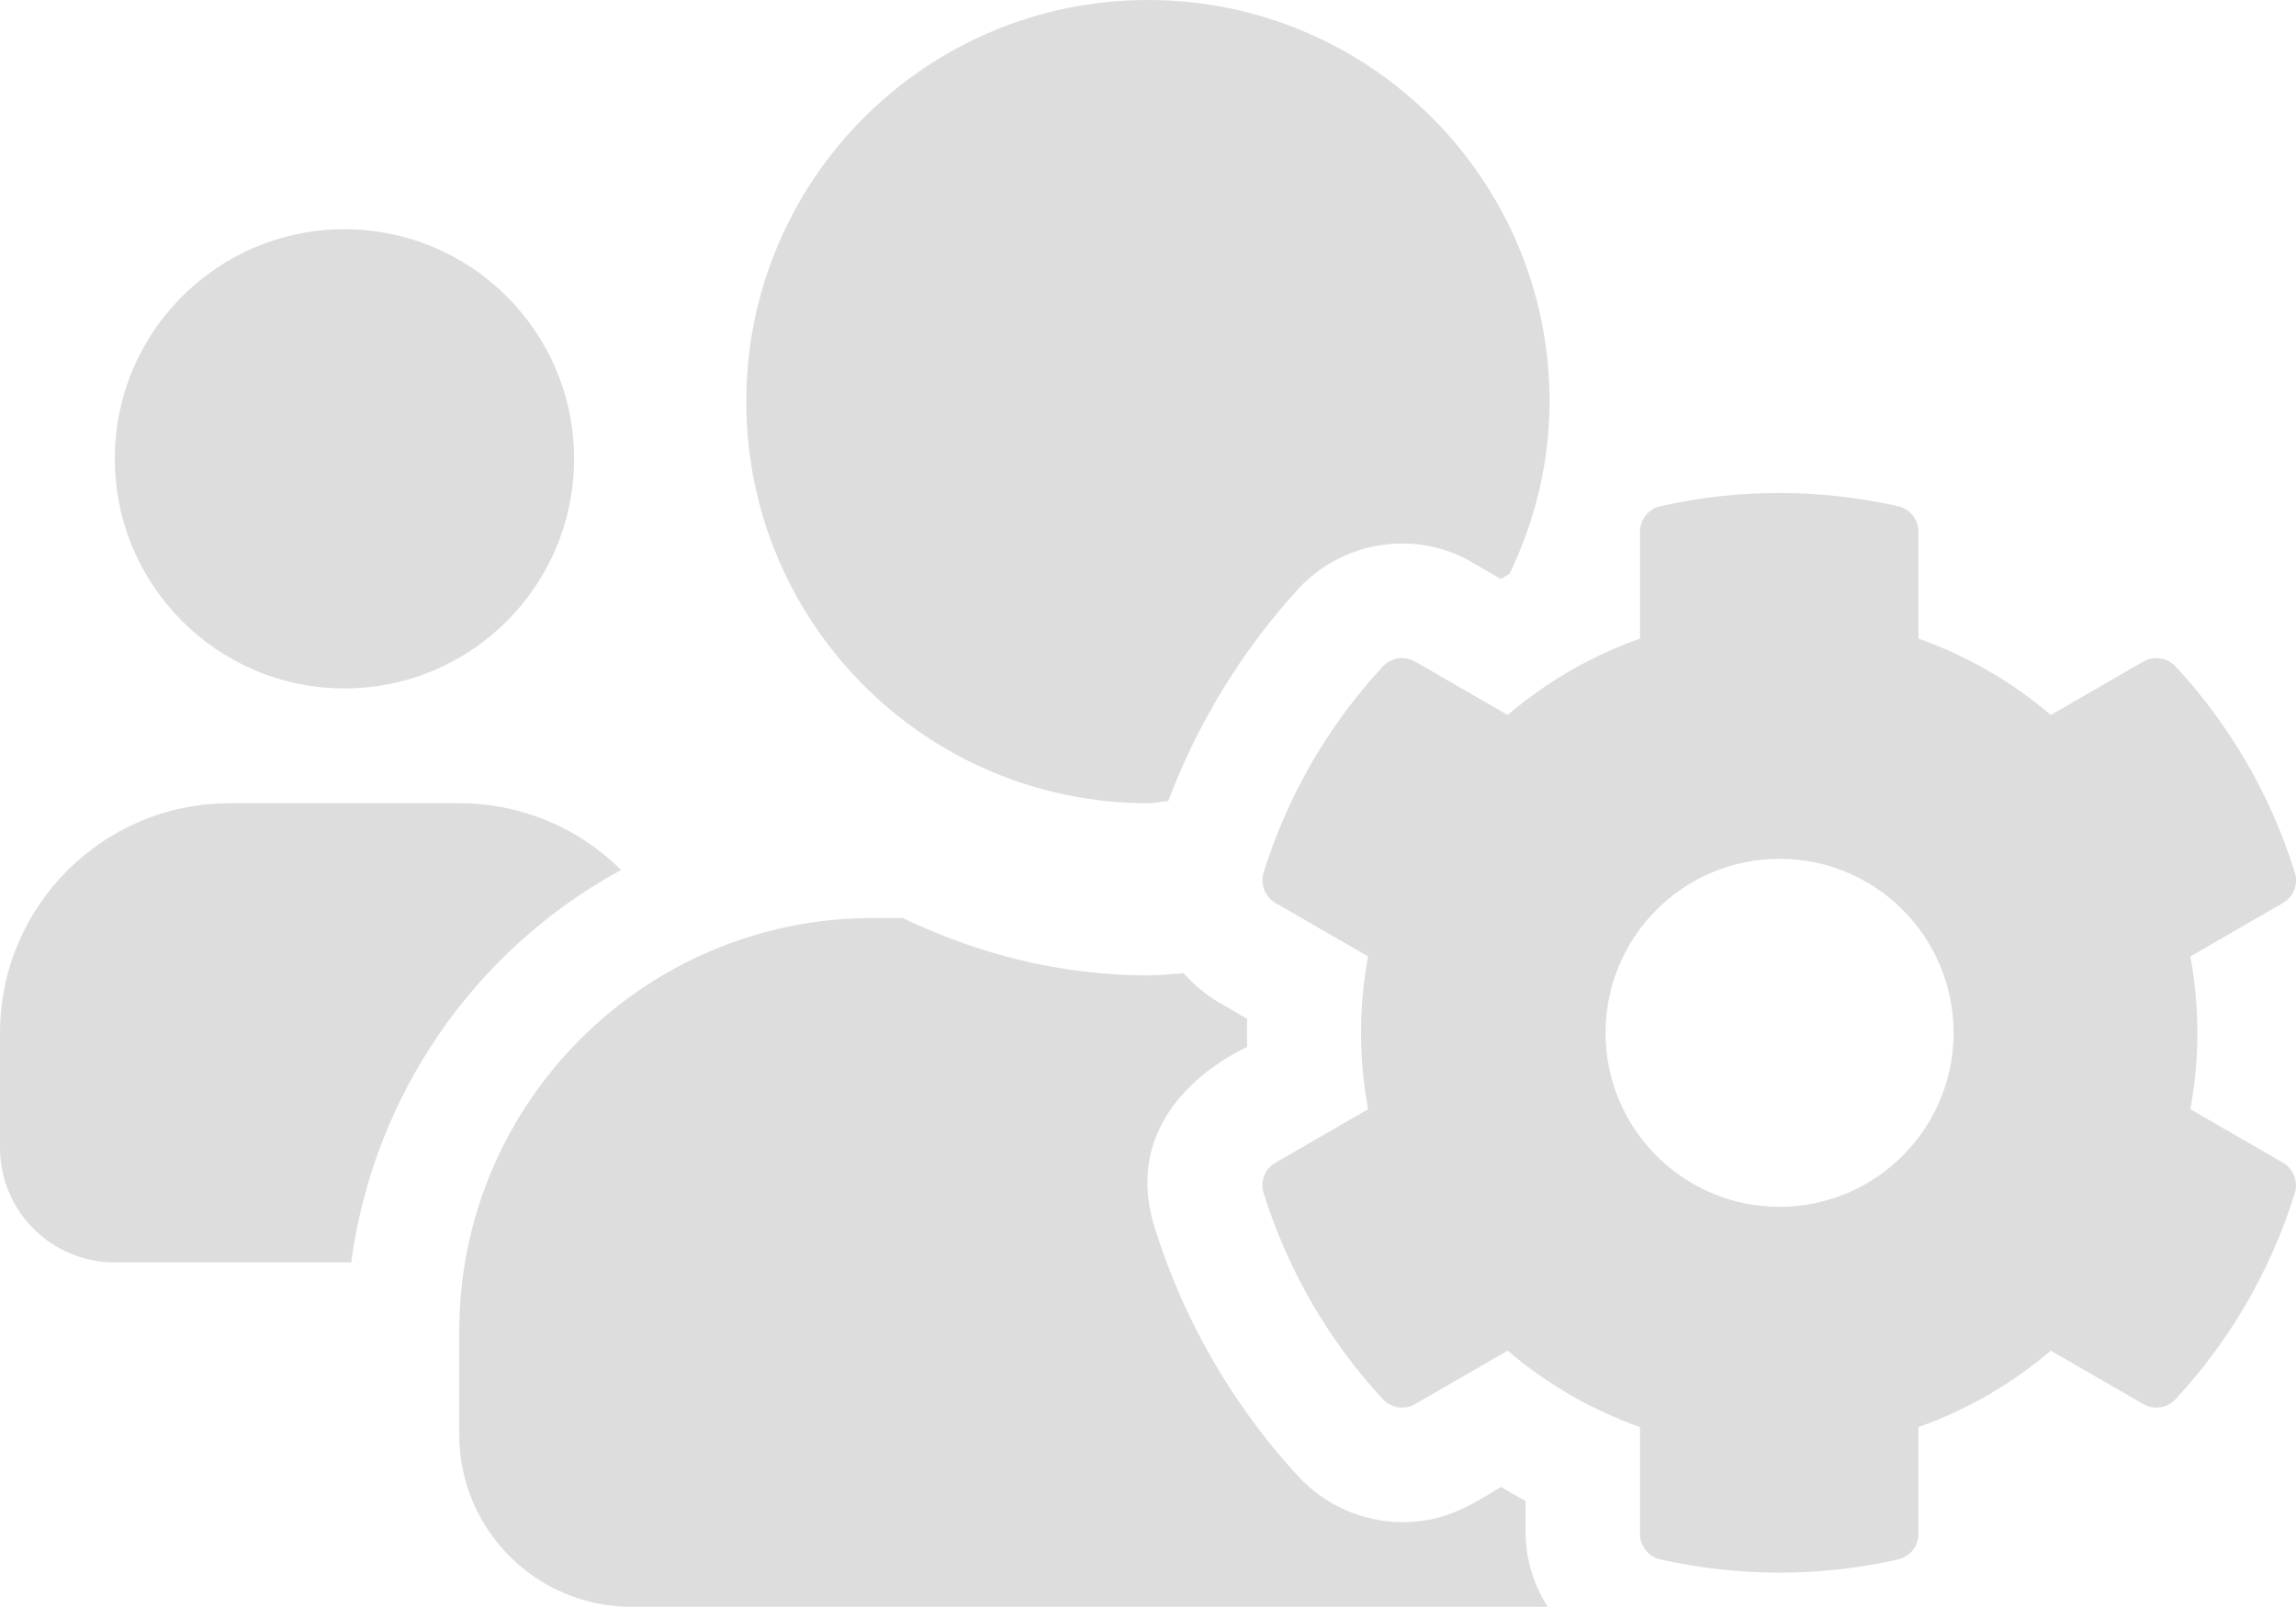
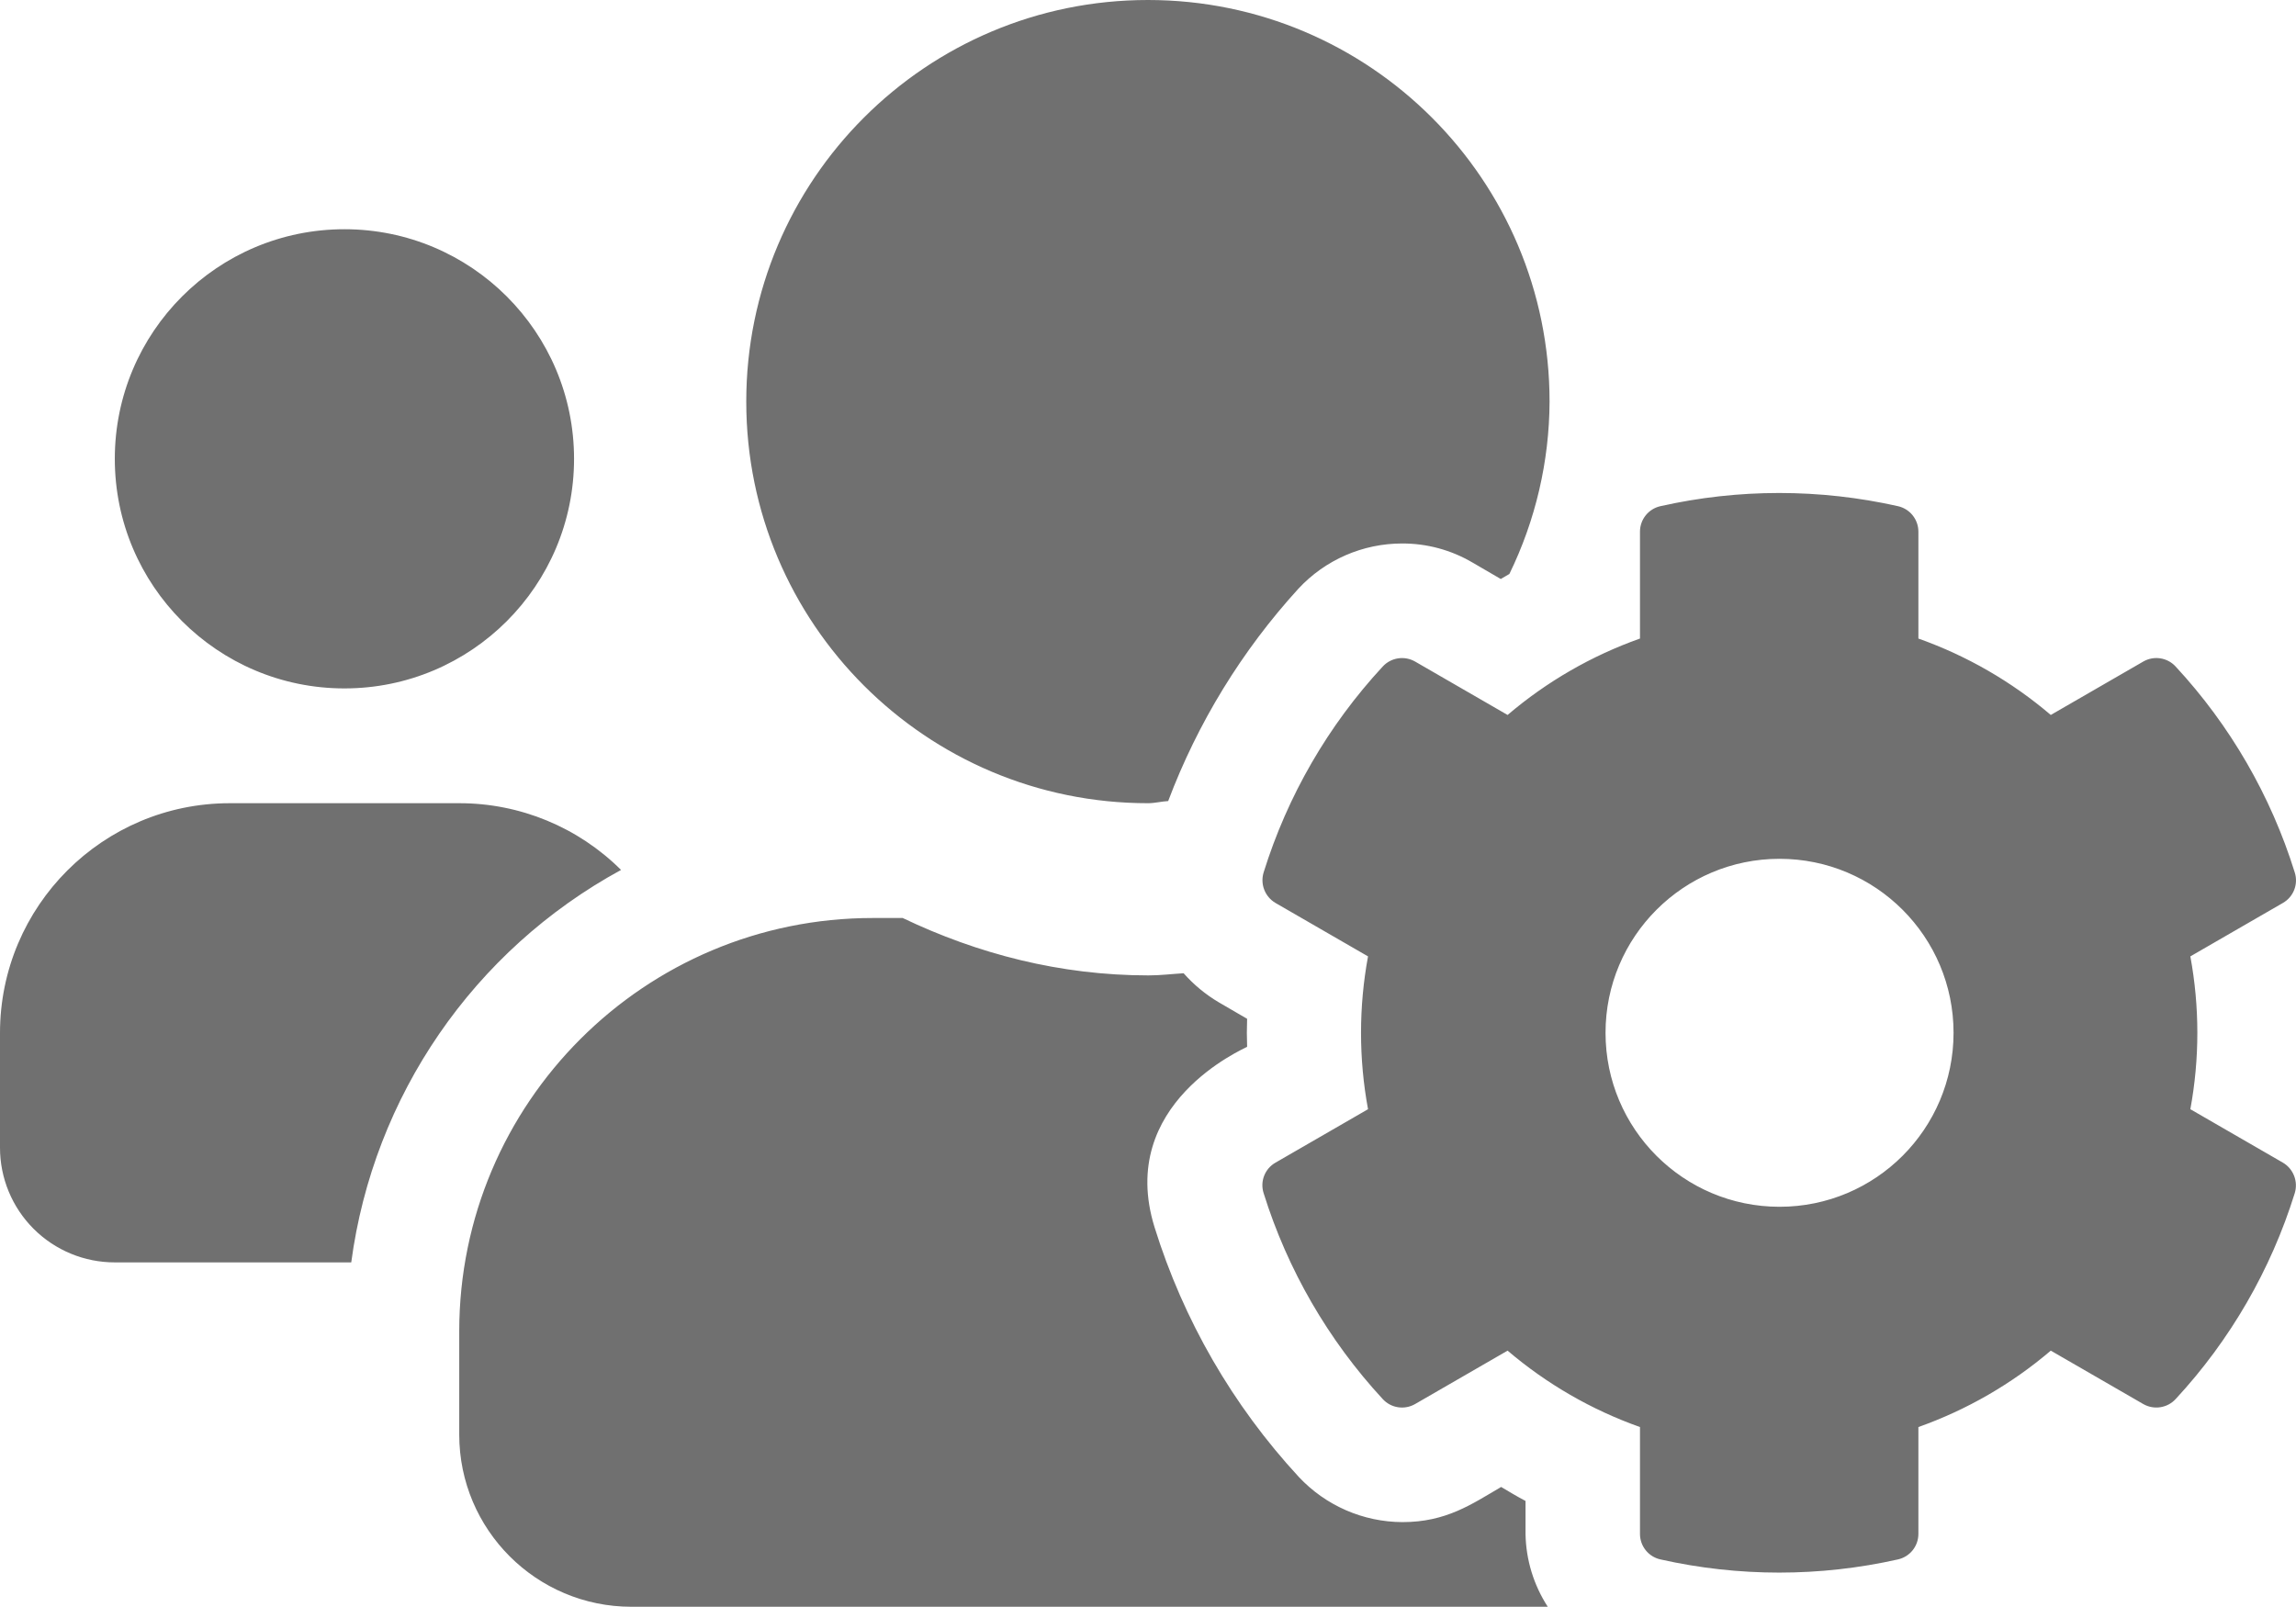
- <svg xmlns="http://www.w3.org/2000/svg" width="639.933" height="447.9" viewBox="0 0 639.933 447.9">
+ <svg xmlns="http://www.w3.org/2000/svg" width="639.948" height="447.9" viewBox="0 0 639.948 447.9">
  <defs>
    <style>
      .cls-1 {
-         fill: #ddd;
+         fill: #707070;
      }
    </style>
  </defs>
-   <path id="icon-user" class="cls-1" d="M610.5,341.3a117.307,117.307,0,0,0,0-42.6l25.8-14.9a7.241,7.241,0,0,0,3.3-8.5,150.07,150.07,0,0,0-33.2-57.4,7.293,7.293,0,0,0-9-1.4l-25.8,14.9a117.4,117.4,0,0,0-36.9-21.3V180.3a7.281,7.281,0,0,0-5.7-7.1,150.878,150.878,0,0,0-66.2,0,7.281,7.281,0,0,0-5.7,7.1v29.8a117.4,117.4,0,0,0-36.9,21.3l-25.8-14.9a7.314,7.314,0,0,0-9,1.4,150.07,150.07,0,0,0-33.2,57.4,7.365,7.365,0,0,0,3.3,8.5l25.8,14.9a117.306,117.306,0,0,0,0,42.6l-25.8,14.9a7.241,7.241,0,0,0-3.3,8.5,150.816,150.816,0,0,0,33.2,57.4,7.293,7.293,0,0,0,9,1.4l25.8-14.9a117.4,117.4,0,0,0,36.9,21.3v29.8a7.281,7.281,0,0,0,5.7,7.1,150.878,150.878,0,0,0,66.2,0,7.281,7.281,0,0,0,5.7-7.1V429.9a117.4,117.4,0,0,0,36.9-21.3l25.8,14.9a7.314,7.314,0,0,0,9-1.4,150.07,150.07,0,0,0,33.2-57.4,7.366,7.366,0,0,0-3.3-8.5ZM496,368.5A48.5,48.5,0,1,1,544.5,320,48.546,48.546,0,0,1,496,368.5ZM96,224a64,64,0,1,0-64-64A64.059,64.059,0,0,0,96,224Zm224,32c1.9,0,3.7-.5,5.6-.6a184.349,184.349,0,0,1,36.3-59.2,39.415,39.415,0,0,1,28.9-12.6,38.437,38.437,0,0,1,19.6,5.3l7.9,4.6c.8-.5,1.6-.9,2.4-1.4a110.688,110.688,0,0,0,11.2-48A111.95,111.95,0,1,0,320,256ZM425.2,450.5c-2.3-1.2-4.6-2.6-6.8-3.9-8.2,4.8-15.3,9.8-27.5,9.8A39.747,39.747,0,0,1,362,443.8a182.343,182.343,0,0,1-40.2-69.6c-10.7-34.5,24.9-49.7,25.8-50.3q-.15-3.9,0-7.8l-7.9-4.6a40.734,40.734,0,0,1-9.8-8.1c-3.3.2-6.5.6-9.8.6-24.6,0-47.6-6-68.5-16h-8.3A115.251,115.251,0,0,0,128,403.2V432a48.012,48.012,0,0,0,48,48H431.4a38.5,38.5,0,0,1-6.2-20.3v-9.2ZM173.1,274.6A63.812,63.812,0,0,0,128,256H64A64.059,64.059,0,0,0,0,320v32a31.966,31.966,0,0,0,32,32H97.9A146.641,146.641,0,0,1,173.1,274.6Z" transform="translate(0 -32.1)" />
+   <path id="icon-user" class="cls-1" d="M610.5,341.3a117.307,117.307,0,0,0,0-42.6l25.8-14.9a7.241,7.241,0,0,0,3.3-8.5,150.07,150.07,0,0,0-33.2-57.4,7.293,7.293,0,0,0-9-1.4l-25.8,14.9a117.4,117.4,0,0,0-36.9-21.3V180.3a7.281,7.281,0,0,0-5.7-7.1,150.878,150.878,0,0,0-66.2,0,7.281,7.281,0,0,0-5.7,7.1v29.8a117.4,117.4,0,0,0-36.9,21.3l-25.8-14.9a7.314,7.314,0,0,0-9,1.4,150.07,150.07,0,0,0-33.2,57.4,7.365,7.365,0,0,0,3.3,8.5l25.8,14.9a117.306,117.306,0,0,0,0,42.6l-25.8,14.9a7.241,7.241,0,0,0-3.3,8.5,150.816,150.816,0,0,0,33.2,57.4,7.293,7.293,0,0,0,9,1.4l25.8-14.9a117.4,117.4,0,0,0,36.9,21.3v29.8a7.281,7.281,0,0,0,5.7,7.1,150.878,150.878,0,0,0,66.2,0,7.281,7.281,0,0,0,5.7-7.1V429.9a117.4,117.4,0,0,0,36.9-21.3l25.8,14.9a7.314,7.314,0,0,0,9-1.4,150.071,150.071,0,0,0,33.2-57.4,7.366,7.366,0,0,0-3.3-8.5ZM496,368.5A48.5,48.5,0,1,1,544.5,320,48.5,48.5,0,0,1,496,368.5ZM96,224a64,64,0,1,0-64-64,64,64,0,0,0,64,64Zm224,32c1.9,0,3.7-.5,5.6-.6a184.35,184.35,0,0,1,36.3-59.2,39.415,39.415,0,0,1,28.9-12.6,38.437,38.437,0,0,1,19.6,5.3l7.9,4.6c.8-.5,1.6-.9,2.4-1.4a110.688,110.688,0,0,0,11.2-48A111.95,111.95,0,1,0,319.983,256ZM425.2,450.5c-2.3-1.2-4.6-2.6-6.8-3.9-8.2,4.8-15.3,9.8-27.5,9.8A39.747,39.747,0,0,1,362,443.8a182.343,182.343,0,0,1-40.2-69.6c-10.7-34.5,24.9-49.7,25.8-50.3q-.15-3.9,0-7.8l-7.9-4.6a40.734,40.734,0,0,1-9.8-8.1c-3.3.2-6.5.6-9.8.6-24.6,0-47.6-6-68.5-16h-8.3A115.251,115.251,0,0,0,128,403.2V432a48.012,48.012,0,0,0,48,48H431.4a38.5,38.5,0,0,1-6.2-20.3v-9.2ZM173.1,274.6A63.812,63.812,0,0,0,128,256H64A64.059,64.059,0,0,0,0,320v32a31.966,31.966,0,0,0,32,32H97.9a146.641,146.641,0,0,1,75.2-109.4Z" transform="translate(0 -32.1)" />
</svg>
